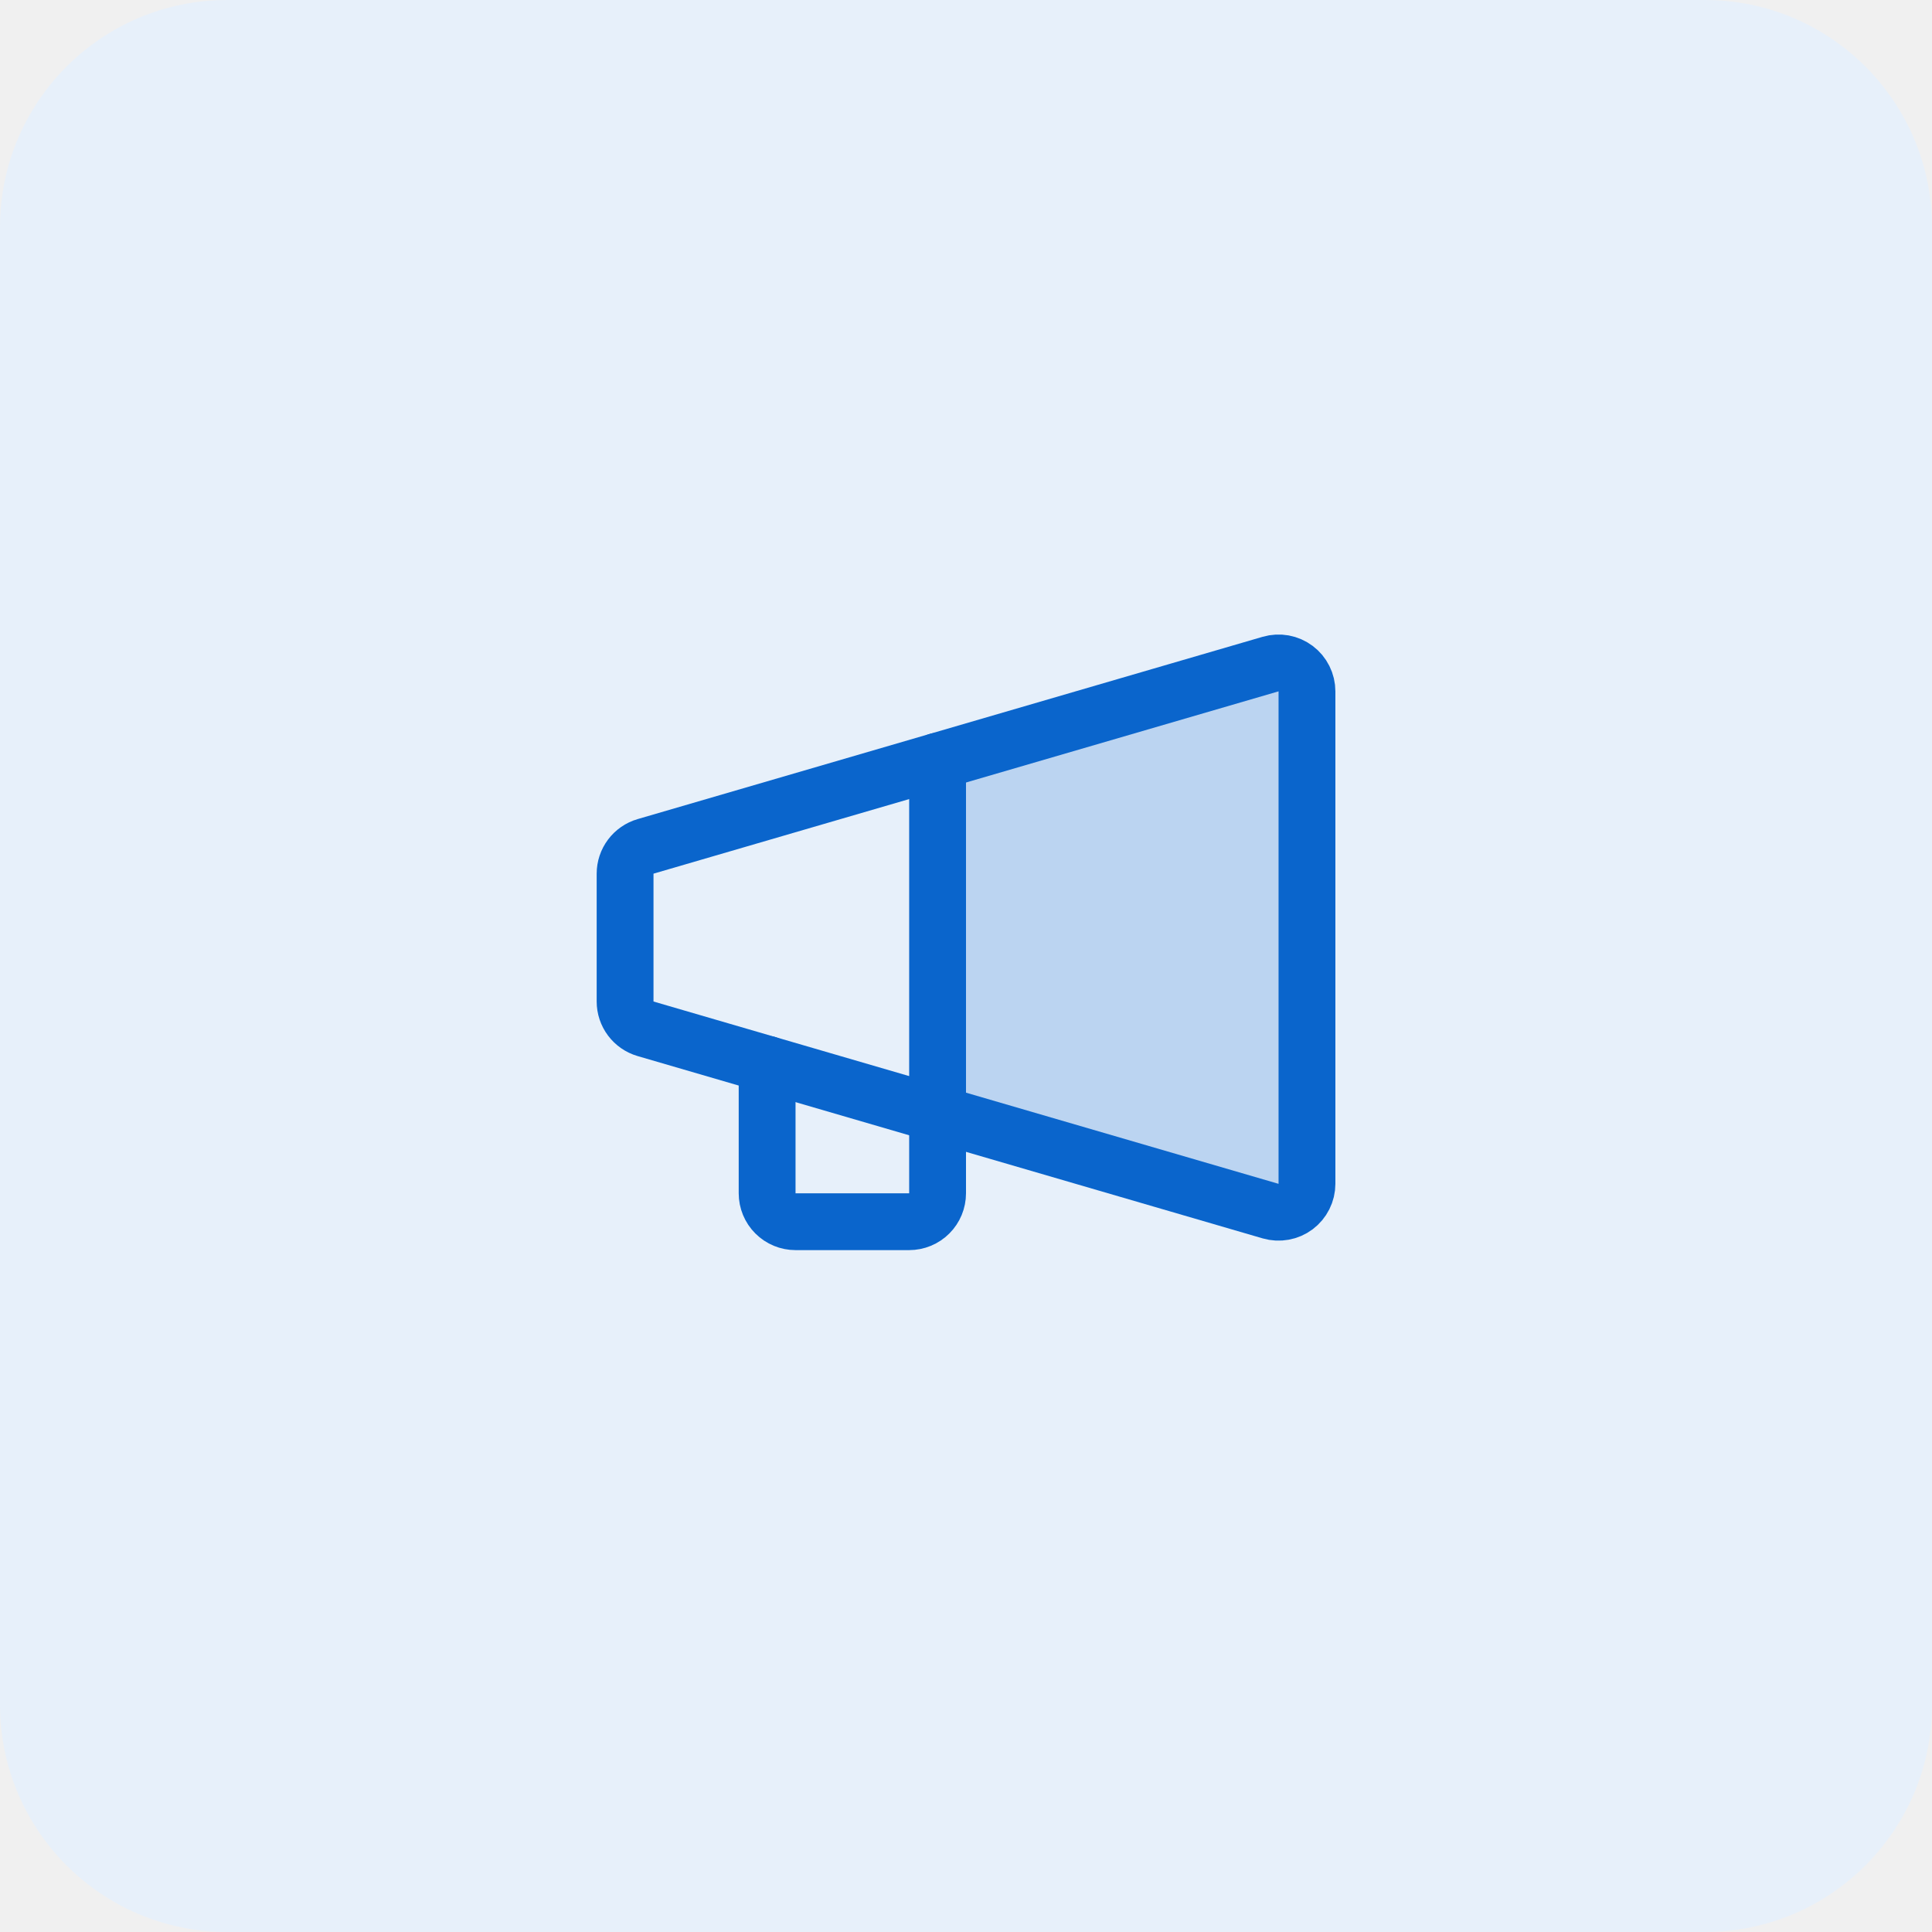
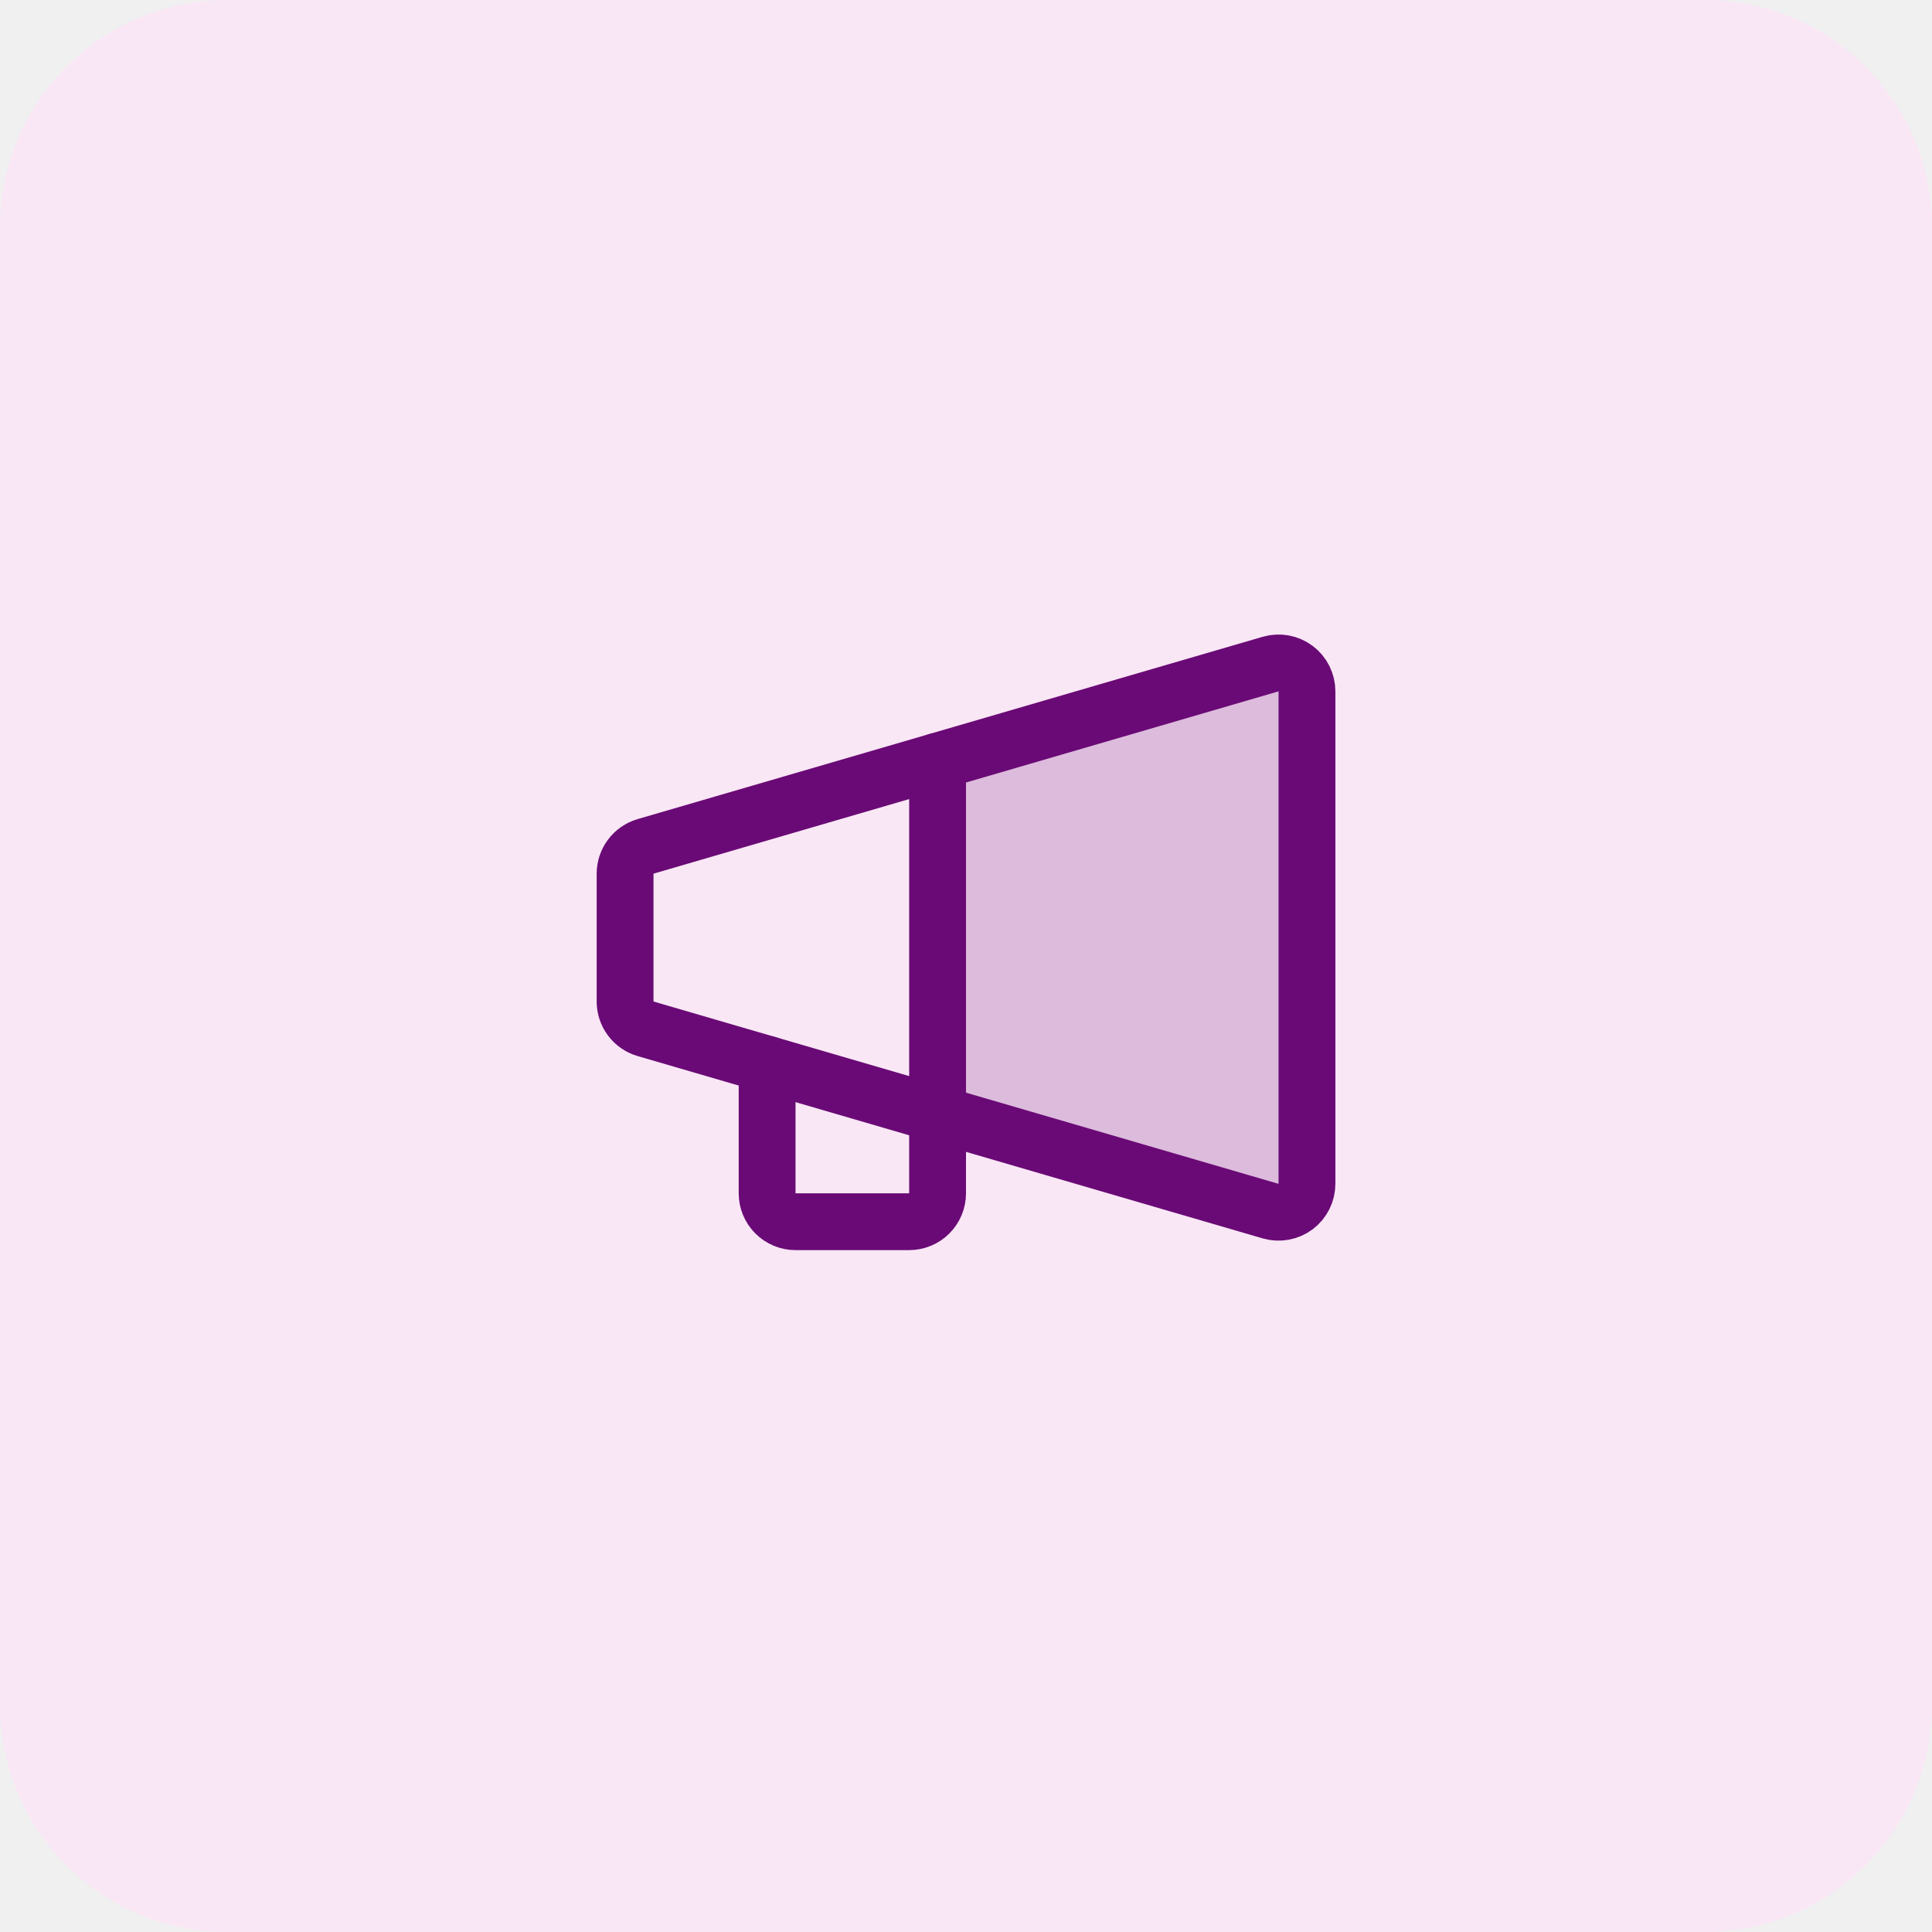
<svg xmlns="http://www.w3.org/2000/svg" width="68" height="68" viewBox="0 0 68 68" fill="none">
-   <rect width="68" height="68" rx="8" fill="#E7F0FA" />
+   <rect width="68" height="68" rx="8" fill="#F9E7F5" />
  <g clip-path="url(#clip0_1647_32071)">
-     <path opacity="0.2" d="M44.721 23.373C44.87 23.33 45.027 23.322 45.18 23.349C45.332 23.377 45.477 23.44 45.601 23.533C45.725 23.626 45.826 23.747 45.895 23.886C45.965 24.025 46.001 24.178 46.001 24.333V41.667C46.001 41.822 45.965 41.975 45.895 42.114C45.826 42.253 45.725 42.373 45.601 42.467C45.477 42.56 45.332 42.623 45.18 42.65C45.027 42.678 44.87 42.67 44.721 42.627L33 39.208V26.792L44.721 23.373Z" fill="#0A65CC" />
-     <path d="M46.001 24.333V41.667C46.001 41.822 45.965 41.975 45.895 42.114C45.826 42.253 45.725 42.373 45.601 42.467C45.477 42.56 45.332 42.623 45.18 42.65C45.027 42.678 44.87 42.67 44.721 42.627L22.721 36.21C22.513 36.149 22.331 36.023 22.201 35.85C22.071 35.677 22.001 35.466 22.001 35.25V30.75C22.001 30.534 22.071 30.323 22.201 30.15C22.331 29.977 22.513 29.851 22.721 29.79L44.721 23.373C44.87 23.33 45.027 23.322 45.18 23.349C45.332 23.377 45.477 23.44 45.601 23.533C45.725 23.626 45.826 23.747 45.895 23.886C45.965 24.025 46.001 24.178 46.001 24.333V24.333Z" stroke="#0A65CC" stroke-width="2" stroke-linecap="round" stroke-linejoin="round" />
-     <path d="M27 37.458V42C27 42.265 27.105 42.52 27.293 42.707C27.48 42.895 27.735 43 28 43H32C32.265 43 32.52 42.895 32.707 42.707C32.895 42.52 33 42.265 33 42V26.792" stroke="#0A65CC" stroke-width="2" stroke-linecap="round" stroke-linejoin="round" />
+     <path opacity="0.2" d="M44.721 23.373C44.87 23.33 45.027 23.322 45.18 23.349C45.332 23.377 45.477 23.44 45.601 23.533C45.725 23.626 45.826 23.747 45.895 23.886C45.965 24.025 46.001 24.178 46.001 24.333V41.667C46.001 41.822 45.965 41.975 45.895 42.114C45.826 42.253 45.725 42.373 45.601 42.467C45.477 42.56 45.332 42.623 45.18 42.65C45.027 42.678 44.87 42.67 44.721 42.627L33 39.208V26.792L44.721 23.373Z" fill="#6A0A76" />
+     <path d="M46.001 24.333V41.667C46.001 41.822 45.965 41.975 45.895 42.114C45.826 42.253 45.725 42.373 45.601 42.467C45.477 42.56 45.332 42.623 45.18 42.65C45.027 42.678 44.87 42.67 44.721 42.627L22.721 36.21C22.513 36.149 22.331 36.023 22.201 35.85C22.071 35.677 22.001 35.466 22.001 35.25V30.75C22.001 30.534 22.071 30.323 22.201 30.15C22.331 29.977 22.513 29.851 22.721 29.79L44.721 23.373C44.87 23.33 45.027 23.322 45.18 23.349C45.332 23.377 45.477 23.44 45.601 23.533C45.725 23.626 45.826 23.747 45.895 23.886C45.965 24.025 46.001 24.178 46.001 24.333V24.333Z" stroke="#6A0A76" stroke-width="2" stroke-linecap="round" stroke-linejoin="round" />
+     <path d="M27 37.458V42C27 42.265 27.105 42.52 27.293 42.707C27.48 42.895 27.735 43 28 43H32C32.265 43 32.52 42.895 32.707 42.707C32.895 42.52 33 42.265 33 42V26.792" stroke="#6A0A76" stroke-width="2" stroke-linecap="round" stroke-linejoin="round" />
  </g>
  <defs>
    <clipPath id="clip0_1647_32071">
      <rect width="32" height="32" fill="white" transform="matrix(-1 0 0 1 50 18)" />
    </clipPath>
  </defs>
</svg>
